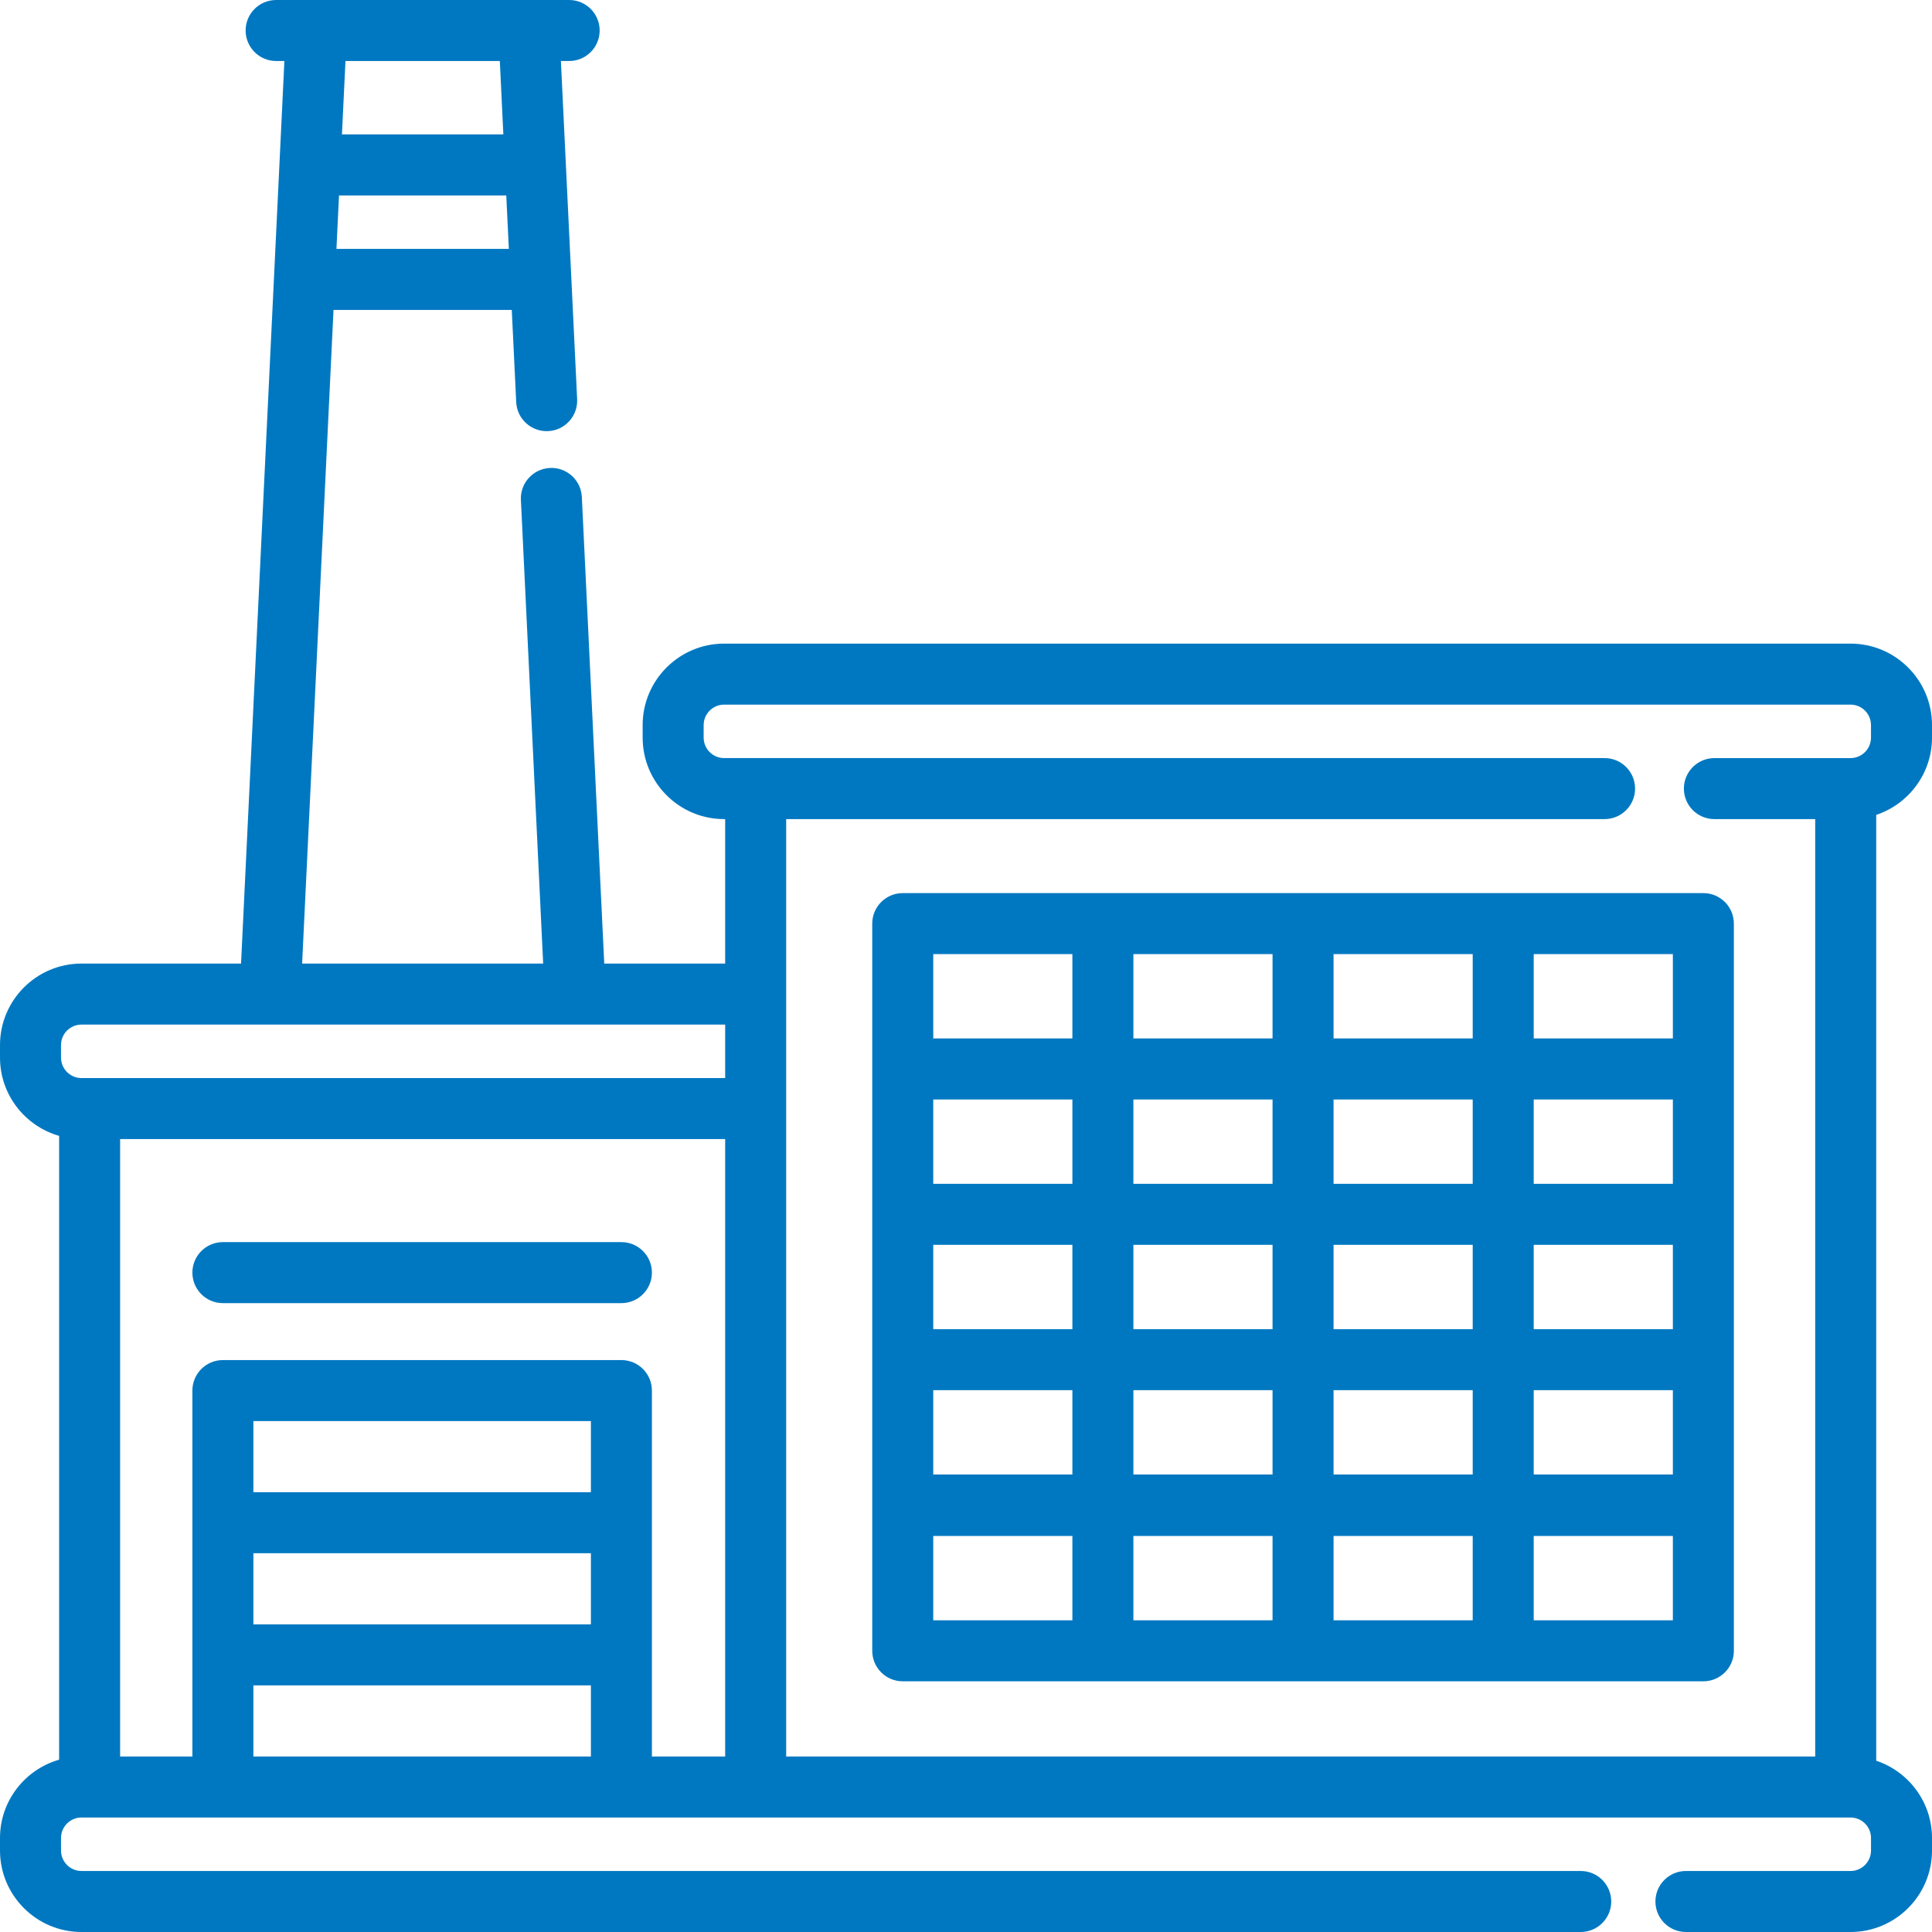
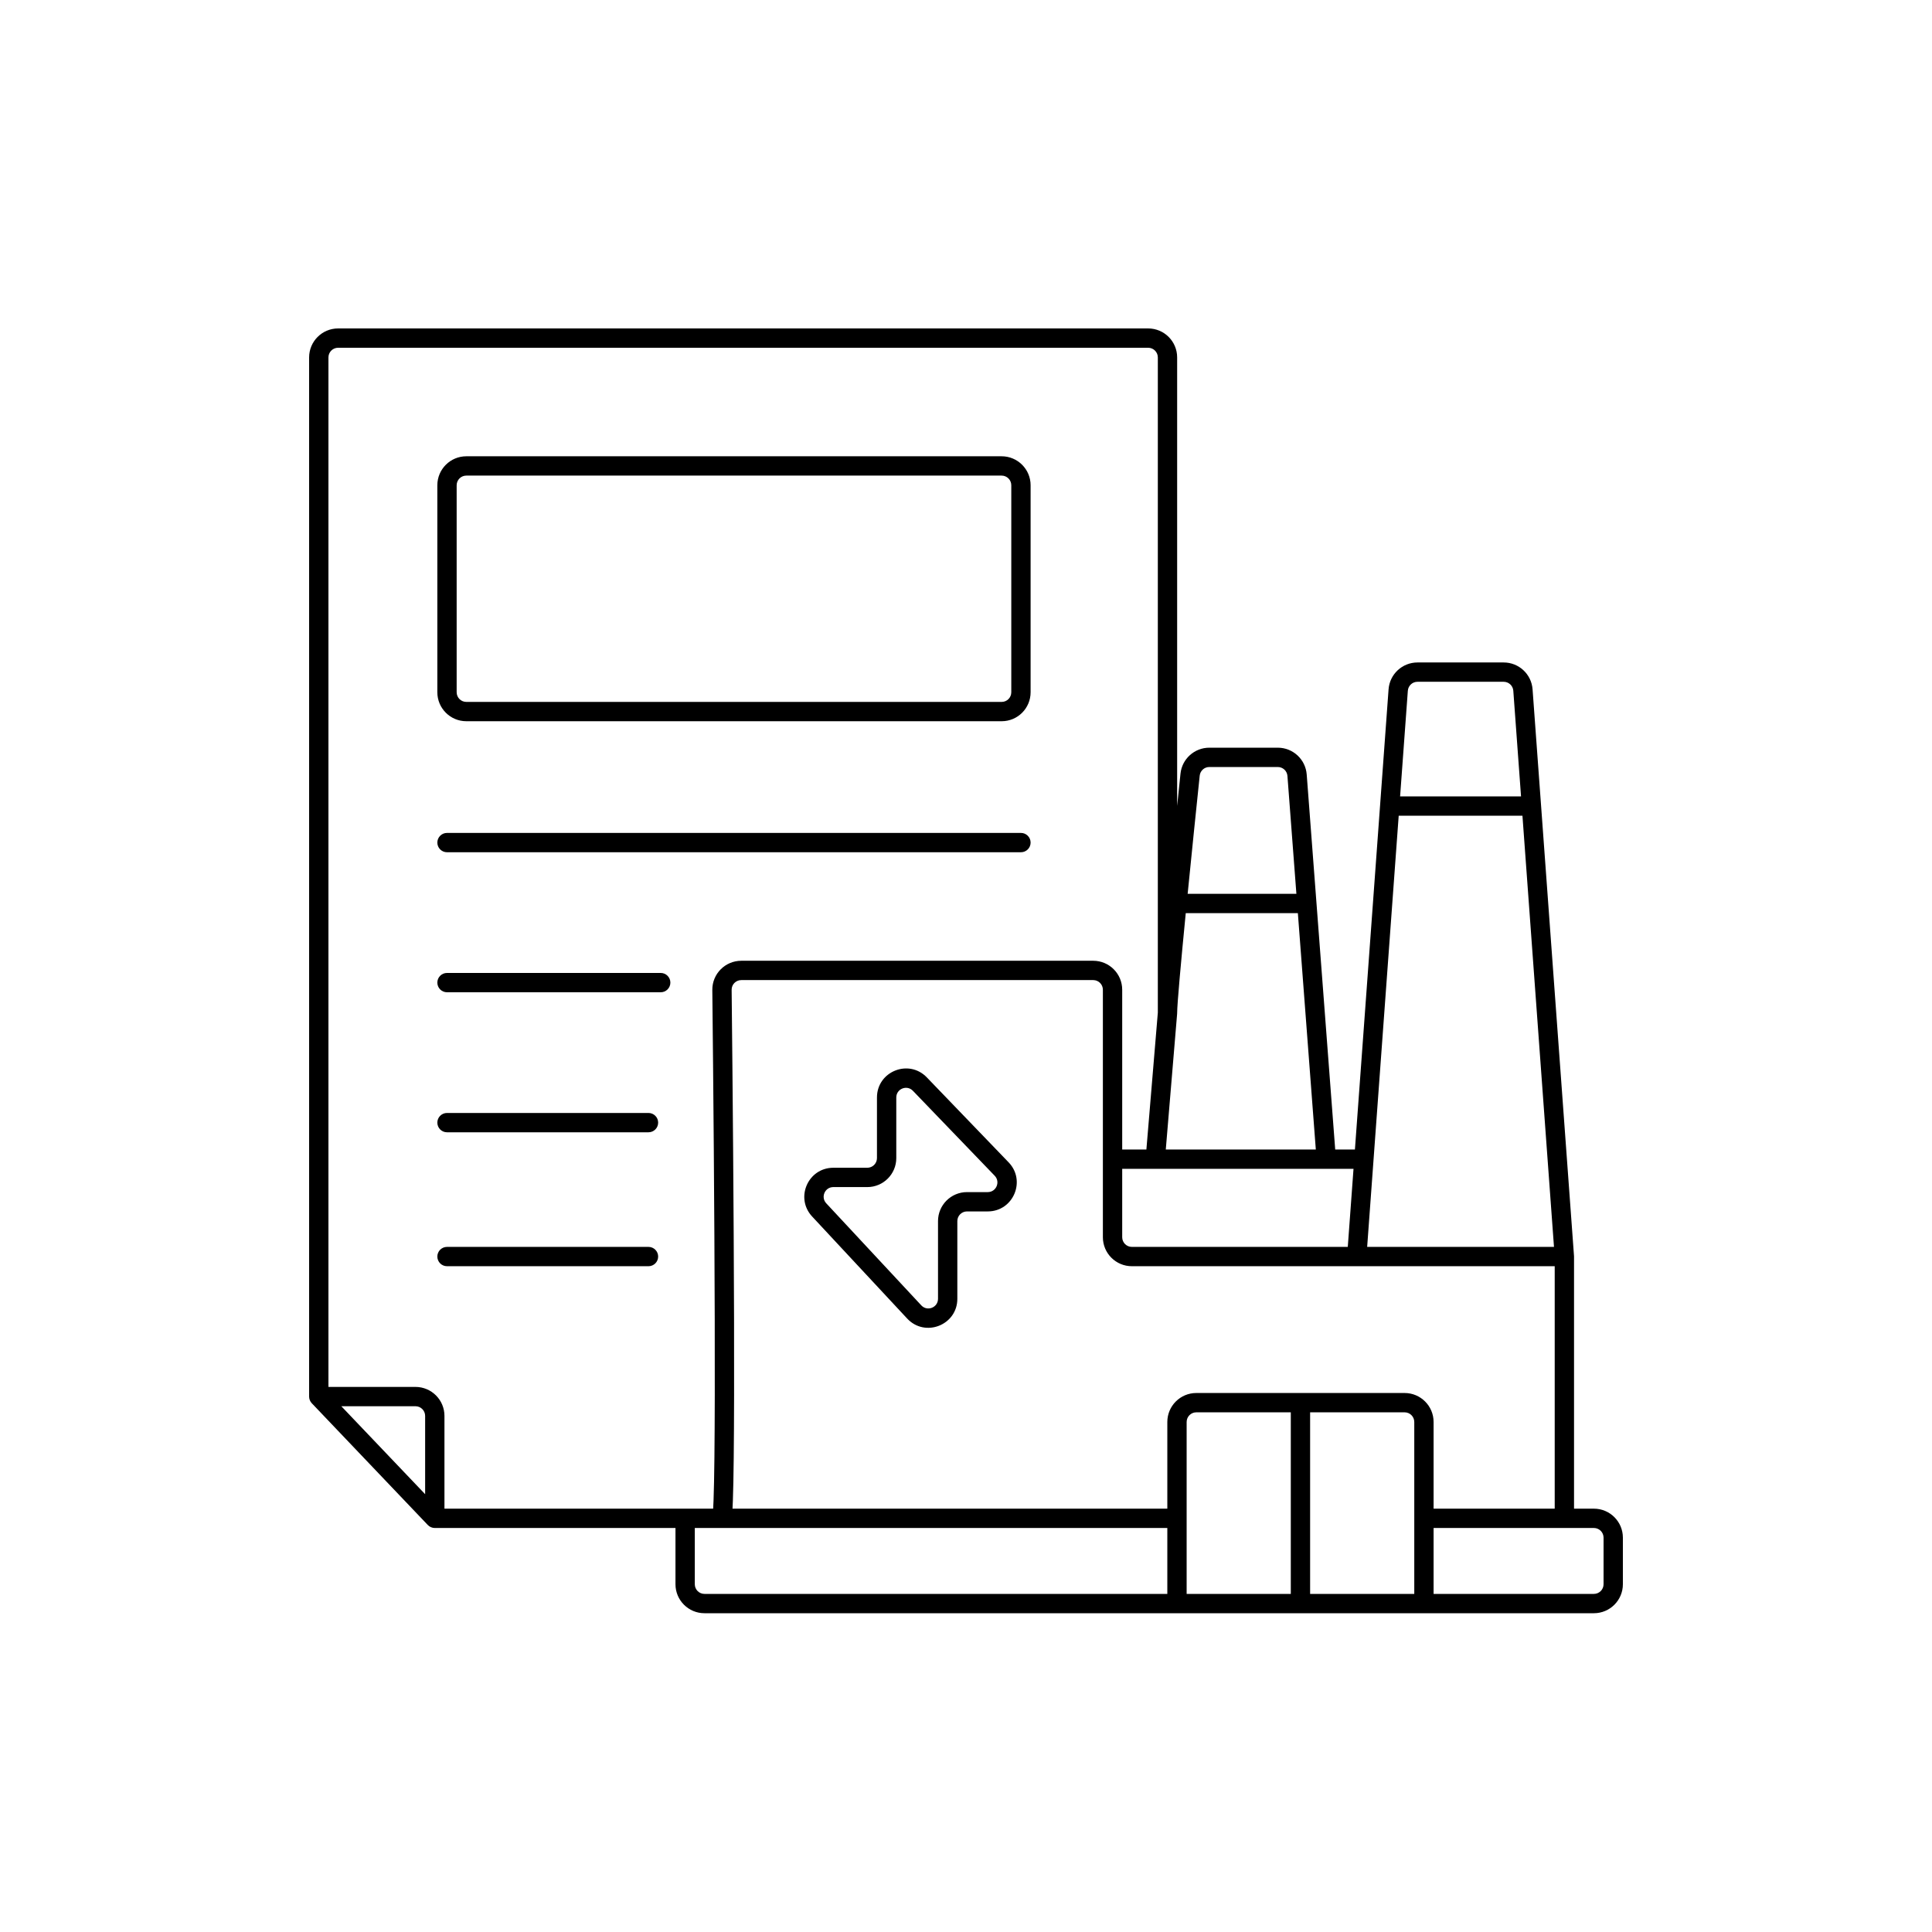
- <svg xmlns="http://www.w3.org/2000/svg" width="800" height="800" viewBox="0 0 512 512" id="Layer_1" overflow="hidden">
-   <style>
- .MsftOfcResponsive_Fill_0078c1 {
-  fill:#0078C1; 
- }
- </style>
-   <g>
-     <g>
-       <g>
-         <path d="M512 195.478 512 192.158C512 180.252 502.313 170.565 490.407 170.565L191.902 170.565C179.994 170.565 170.307 180.252 170.307 192.158L170.307 195.478C170.307 207.384 179.994 217.071 191.902 217.071L192.177 217.071 192.177 255.357 160.132 255.357 154.194 131.702C153.98 127.243 150.19 123.79 145.731 124.016 141.272 124.23 137.83 128.018 138.045 132.479L143.946 255.358 80.066 255.358 88.385 82.134 135.626 82.134 136.8 106.566C137.014 111.025 140.785 114.459 145.263 114.252 149.722 114.038 153.164 110.25 152.949 105.789L150.414 53.011 149.948 43.322 149.948 43.321 148.645 16.169 150.833 16.169C155.298 16.169 158.917 12.549 158.917 8.085 158.917 3.621 155.298 0 150.833 0L140.163 0 83.848 0 73.178 0C68.713 0 65.094 3.62 65.094 8.084 65.094 12.548 68.714 16.168 73.178 16.168L75.366 16.168 74.062 43.32C74.062 43.321 74.062 43.322 74.062 43.323L72.605 73.662 63.879 255.357 21.596 255.357C9.69 255.357 0.001 265.044 0.001 276.952L0.001 280.271C0.001 290.121 6.636 298.432 15.666 301.018L15.666 466.338C6.636 468.924 0 477.237 0 487.087L0 490.406C0 502.313 9.687 512 21.595 512L418.909 512C423.375 512 426.993 508.382 426.993 503.916 426.993 499.45 423.374 495.832 418.909 495.832L21.595 495.832C18.604 495.832 16.169 493.398 16.169 490.406L16.169 487.087C16.169 484.096 18.603 481.661 21.595 481.661L23.751 481.661 59.047 481.661C59.055 481.661 59.062 481.662 59.07 481.662L164.68 481.662C164.688 481.662 164.695 481.661 164.703 481.661L200.241 481.661C200.249 481.661 200.256 481.662 200.264 481.662L489.139 481.662C489.147 481.662 489.154 481.661 489.162 481.661L490.411 481.661C493.402 481.661 495.836 484.096 495.836 487.087L495.836 490.406C495.836 493.398 493.402 495.832 490.411 495.832L446.789 495.832C442.323 495.832 438.705 499.451 438.705 503.916 438.705 508.382 442.324 512 446.789 512L490.408 512C502.314 512 512.001 502.313 512.001 490.405L512.001 487.086C512.001 477.561 505.794 469.471 497.22 466.61L497.22 215.953C505.795 213.092 512 205.003 512 195.478ZM91.553 16.168 132.458 16.168 133.393 35.626 90.619 35.626 91.553 16.168ZM89.841 51.795 134.168 51.795 134.848 65.965 89.161 65.965 89.841 51.795ZM156.594 465.492 67.152 465.492 67.152 446.642 156.595 446.642 156.595 465.492ZM156.594 430.472 67.152 430.472 67.152 411.62 156.595 411.62 156.595 430.472ZM156.594 395.452 67.152 395.452 67.152 376.6 156.595 376.6 156.595 395.452ZM192.177 465.492 172.763 465.492 172.763 438.558 172.763 403.537 172.763 368.517C172.763 364.051 169.143 360.433 164.679 360.433L59.068 360.433C54.603 360.433 50.984 364.051 50.984 368.517L50.984 403.537 50.984 438.558 50.984 465.492 31.835 465.492 31.835 301.867 192.177 301.867 192.177 465.492ZM192.177 285.699 23.75 285.699 21.595 285.699C18.604 285.699 16.169 283.264 16.169 280.273L16.169 276.953C16.169 273.962 18.603 271.527 21.595 271.527L71.585 271.527 152.427 271.527 192.177 271.527 192.177 285.699ZM495.832 195.478C495.832 198.469 493.398 200.903 490.407 200.903L454.333 200.903C449.867 200.903 446.249 204.523 446.249 208.987 446.249 213.452 449.867 217.071 454.333 217.071L481.051 217.071 481.051 465.491 208.345 465.491 208.345 293.781 208.345 217.07 425.229 217.07C429.695 217.07 433.313 213.45 433.313 208.986 433.313 204.521 429.695 200.902 425.229 200.902L191.902 200.902C188.91 200.902 186.476 198.468 186.476 195.477L186.476 192.157C186.476 189.166 188.91 186.732 191.902 186.732L490.407 186.732C493.398 186.732 495.832 189.166 495.832 192.157L495.832 195.478Z" class="MsftOfcResponsive_Fill_0078c1" fill="#0078C1" />
-         <path d="M59.068 345.342 164.679 345.342C169.144 345.342 172.763 341.724 172.763 337.258 172.763 332.793 169.143 329.174 164.679 329.174L59.068 329.174C54.603 329.174 50.984 332.794 50.984 337.258 50.983 341.724 54.603 345.342 59.068 345.342Z" class="MsftOfcResponsive_Fill_0078c1" fill="#0078C1" />
-         <path d="M345.322 236.682 292.278 236.682 239.237 236.682C234.772 236.682 231.153 240.302 231.153 244.766L231.153 283.286 231.153 321.806 231.153 360.326 231.153 398.846C231.153 398.865 231.156 398.884 231.156 398.903 231.156 398.922 231.153 398.941 231.153 398.96L231.153 437.48C231.153 441.946 234.773 445.565 239.237 445.565L292.278 445.565 345.322 445.565 398.366 445.565 451.408 445.565C455.874 445.565 459.492 441.945 459.492 437.481L459.492 398.961C459.492 398.942 459.489 398.923 459.489 398.904 459.489 398.885 459.492 398.866 459.492 398.847L459.492 360.327 459.492 321.806 459.492 283.286 459.492 244.766C459.492 240.301 455.874 236.682 451.408 236.682L398.366 236.682 345.322 236.682ZM247.321 252.849 284.194 252.849 284.194 275.2 247.321 275.2 247.321 252.849ZM284.193 429.394 247.32 429.394 247.32 407.043 284.193 407.043 284.193 429.394ZM284.193 390.761 247.32 390.761 247.32 368.41 284.193 368.41 284.193 390.761ZM284.193 352.241 247.32 352.241 247.32 329.89 284.193 329.89 284.193 352.241ZM284.195 313.721 247.322 313.721 247.322 291.37 284.195 291.37 284.195 313.721ZM337.239 429.394 300.363 429.394 300.363 407.043 337.239 407.043 337.239 429.394ZM337.239 390.762 300.363 390.762 300.363 368.41 337.239 368.41 337.239 390.762ZM337.239 352.241 300.363 352.241 300.363 329.89 337.239 329.89 337.239 352.241ZM337.239 313.721 300.363 313.721 300.363 291.37 337.239 291.37 337.239 313.721ZM337.239 275.202 300.363 275.202 300.363 252.85 337.239 252.85 337.239 275.202ZM390.283 429.394 353.407 429.394 353.407 407.043 390.283 407.043 390.283 429.394ZM390.283 390.762 353.407 390.762 353.407 368.41 390.283 368.41 390.283 390.762ZM390.283 352.241 353.407 352.241 353.407 329.89 390.283 329.89 390.283 352.241ZM390.283 313.721 353.407 313.721 353.407 291.37 390.283 291.37 390.283 313.721ZM390.283 275.202 353.407 275.202 353.407 252.85 390.283 252.85 390.283 275.202ZM443.325 390.761 406.451 390.761 406.451 368.41 443.325 368.41 443.325 390.761ZM406.451 252.85 443.325 252.85 443.325 275.201 406.451 275.201 406.451 252.85ZM406.451 291.37 443.325 291.37 443.325 313.721 406.451 313.721 406.451 291.37ZM406.451 329.89 443.325 329.89 443.325 352.241 406.451 352.241 406.451 329.89ZM406.451 407.044 443.325 407.044 443.325 429.395 406.451 429.395 406.451 407.044Z" class="MsftOfcResponsive_Fill_0078c1" fill="#0078C1" />
-       </g>
-     </g>
-   </g>
+ <svg xmlns="http://www.w3.org/2000/svg" width="200" height="200" viewBox="0 0 200 200" fill="none">
+   <path d="M166 159.177C166 158.625 165.552 158.177 165 158.177H148.405V165H165C165.552 165 166 164.552 166 164V159.177ZM90.783 119.886V113.611C90.784 110.911 94.072 109.586 95.944 111.531L104.412 120.325C106.247 122.231 104.896 125.406 102.251 125.406H100.104C99.551 125.406 99.103 125.854 99.103 126.406V134.449C99.103 137.174 95.765 138.488 93.908 136.494L84.07 125.93C82.284 124.011 83.644 120.886 86.266 120.886H89.783C90.335 120.886 90.783 120.438 90.783 119.886ZM67.132 129.078C67.684 129.078 68.132 129.526 68.132 130.078C68.132 130.63 67.684 131.078 67.132 131.078H46.273C45.721 131.078 45.273 130.63 45.273 130.078C45.273 129.526 45.721 129.078 46.273 129.078H67.132ZM141.528 129.078H160.868L157.603 84.442H144.793L141.528 129.078ZM122.749 94.526C122.245 99.683 121.858 103.957 121.858 104.87L121.855 104.953L120.682 118.995H136.213L134.354 94.526H122.749ZM67.132 115.214C67.684 115.214 68.132 115.662 68.132 116.214C68.132 116.766 67.684 117.214 67.132 117.214H46.273C45.721 117.214 45.274 116.766 45.273 116.214C45.273 115.662 45.721 115.214 46.273 115.214H67.132ZM68.397 100.719C68.949 100.719 69.397 101.167 69.397 101.719C69.397 102.271 68.949 102.719 68.397 102.719H46.273C45.721 102.719 45.273 102.271 45.273 101.719C45.273 101.167 45.721 100.719 46.273 100.719H68.397ZM125.187 79.401C124.674 79.401 124.247 79.787 124.193 80.294C123.828 83.786 123.365 88.303 122.946 92.526H134.202L133.275 80.325C133.236 79.804 132.801 79.401 132.278 79.401H125.187ZM105.688 86.224C106.241 86.224 106.688 86.671 106.688 87.224C106.688 87.776 106.241 88.224 105.688 88.224H46.273C45.721 88.224 45.273 87.776 45.273 87.224C45.274 86.671 45.721 86.224 46.273 86.224H105.688ZM146.736 70.578C146.212 70.578 145.778 70.983 145.739 71.505L144.938 82.442H157.457L156.657 71.505C156.619 70.983 156.184 70.578 155.66 70.578H146.736ZM104.688 50.234C104.688 49.682 104.241 49.234 103.688 49.234H48.273C47.721 49.234 47.273 49.682 47.273 50.234V71.661C47.273 72.215 47.721 72.661 48.272 72.661H103.694C104.243 72.661 104.688 72.217 104.688 71.661V50.234ZM71.925 164C71.925 164.552 72.373 165 72.925 165H120.841V158.177H71.925V164ZM146.405 147.203C146.405 146.651 145.958 146.203 145.405 146.203H135.623V165H146.405V147.203ZM122.841 165H133.623V146.203H123.841C123.289 146.203 122.841 146.651 122.841 147.203V165ZM44.01 146.573C44.01 146.021 43.562 145.573 43.01 145.573H35.334L44.01 154.678V146.573ZM114.17 102.458C114.17 101.906 113.722 101.458 113.17 101.458H76.74C76.18 101.458 75.733 101.911 75.739 102.465C75.843 111.987 75.96 125.422 75.989 136.6C76.004 142.187 75.996 147.215 75.955 150.908C75.934 152.753 75.906 154.273 75.866 155.364C75.855 155.665 75.842 155.938 75.829 156.177H120.841V147.203C120.841 145.546 122.184 144.203 123.841 144.203H145.405C147.062 144.203 148.405 145.546 148.405 147.203V156.177H160.943V131.078H117.17C115.513 131.078 114.17 129.735 114.17 128.078V102.458ZM116.17 128.078C116.17 128.63 116.618 129.078 117.17 129.078H139.522L140.115 120.995H116.17V128.078ZM92.783 119.886C92.783 121.542 91.44 122.886 89.783 122.886H86.266C85.392 122.886 84.939 123.928 85.534 124.567L95.372 135.131C95.991 135.795 97.103 135.357 97.103 134.449V126.406C97.103 124.749 98.447 123.406 100.104 123.406H102.251C103.133 123.406 103.582 122.348 102.971 121.713L94.503 112.918C93.879 112.27 92.784 112.712 92.783 113.611V119.886ZM116.17 118.995H118.674L119.858 104.832V37C119.858 36.448 119.411 36 118.858 36H35C34.448 36 34 36.448 34 37V143.573H43.01C44.666 143.573 46.01 144.916 46.01 146.573V156.177H73.826C73.84 155.933 73.855 155.637 73.867 155.292C73.906 154.226 73.936 152.726 73.956 150.886C73.997 147.207 74.004 142.191 73.989 136.605C73.96 125.436 73.843 112.006 73.739 102.486C73.721 100.813 75.073 99.458 76.74 99.458H113.17C114.827 99.458 116.17 100.801 116.17 102.458V118.995ZM106.688 71.661C106.688 73.314 105.355 74.661 103.694 74.661H48.272C46.613 74.661 45.273 73.317 45.273 71.661V50.234C45.273 48.578 46.617 47.234 48.273 47.234H103.688C105.345 47.234 106.688 48.578 106.688 50.234V71.661ZM121.858 83.43C121.981 82.248 122.096 81.122 122.204 80.086C122.364 78.558 123.653 77.401 125.187 77.401H132.278C133.847 77.401 135.151 78.61 135.27 80.174L138.22 118.995H140.261L143.744 71.359C143.859 69.792 145.164 68.578 146.736 68.578H155.66C157.232 68.578 158.537 69.792 158.651 71.359L162.94 130.005C162.942 130.029 162.943 130.054 162.943 130.078V156.177H165C166.657 156.177 168 157.52 168 159.177V164C168 165.657 166.657 167 165 167H72.925C71.268 167 69.925 165.657 69.925 164V158.177H45.01C44.736 158.177 44.474 158.065 44.285 157.867L32.276 145.263C32.099 145.077 32 144.83 32 144.573V37C32 35.343 33.343 34 35 34H118.858C120.515 34 121.858 35.343 121.858 37V83.43Z" fill="black" />
</svg>
